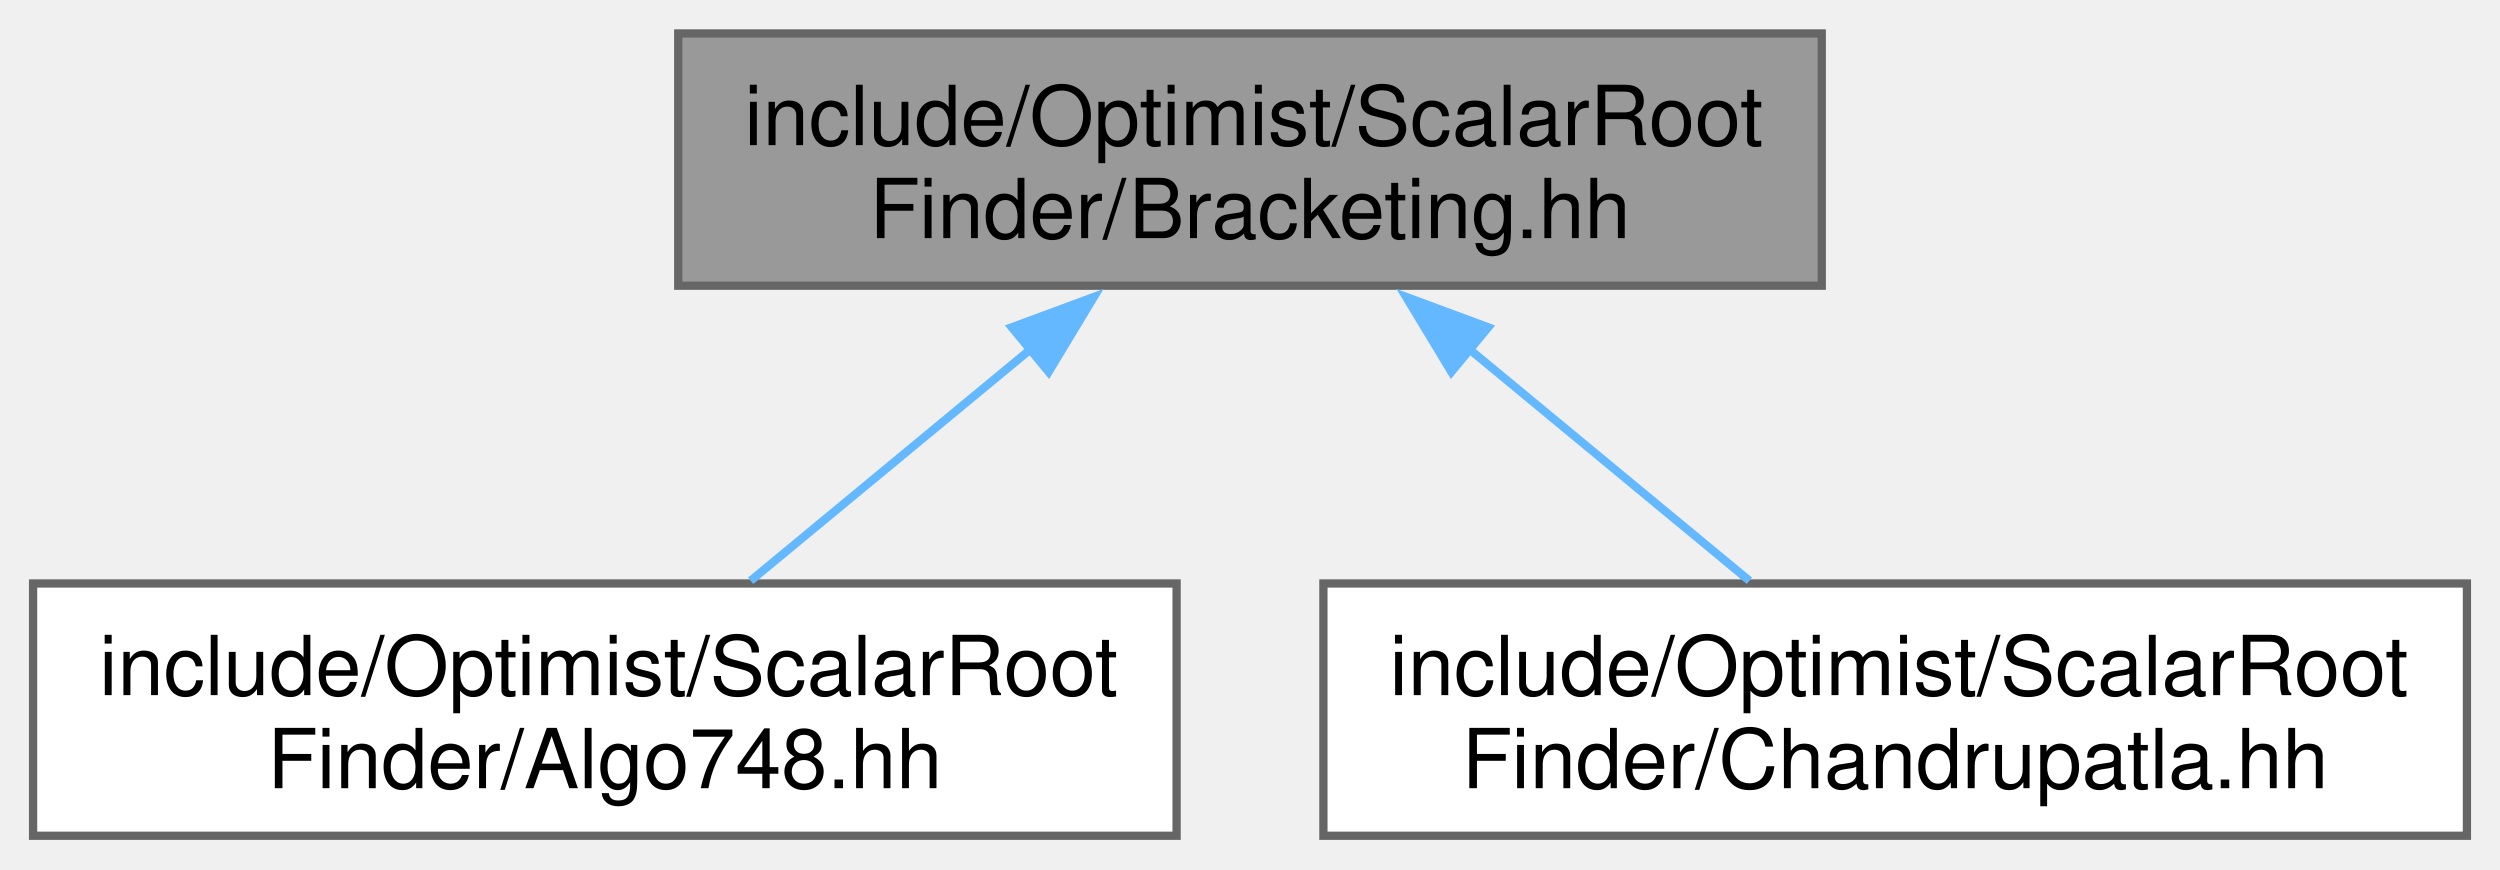
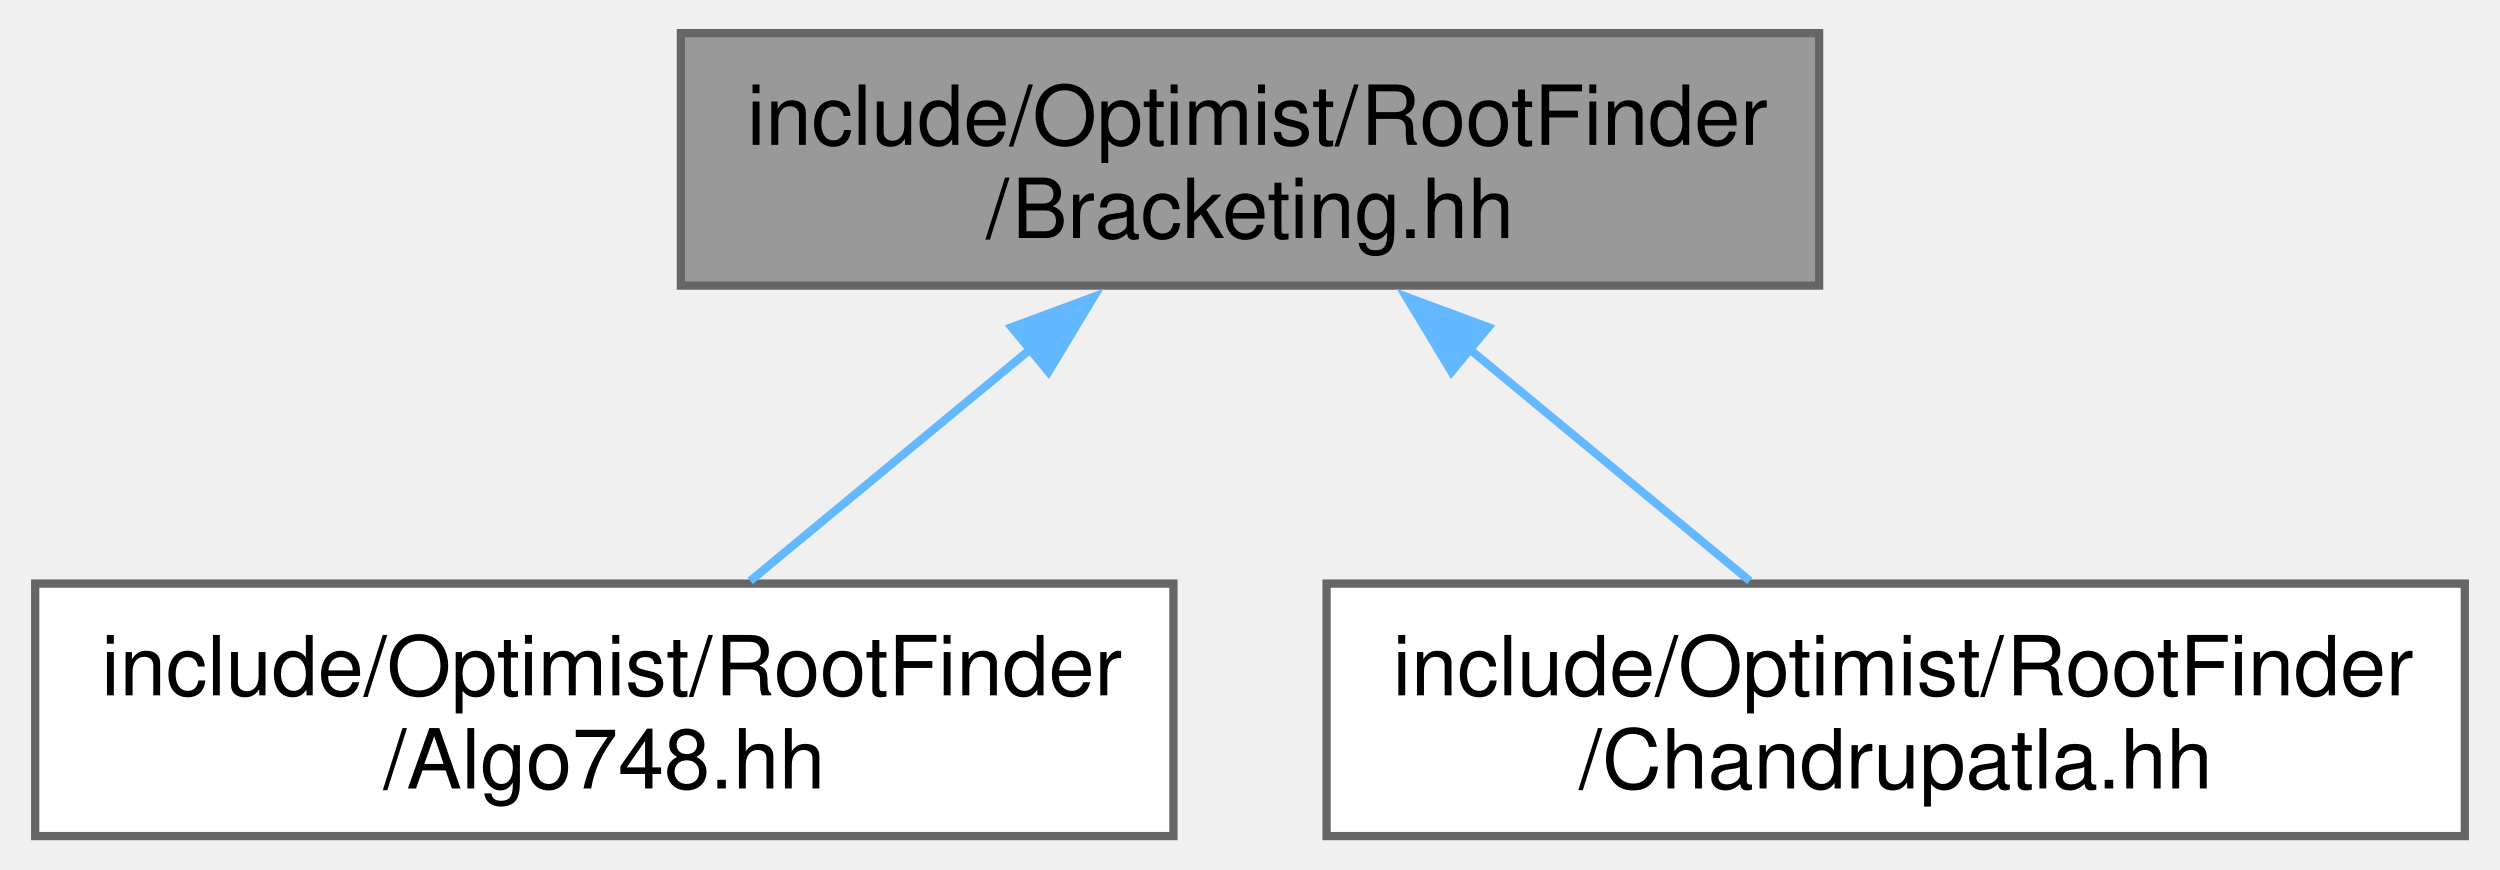
- <svg xmlns="http://www.w3.org/2000/svg" xmlns:xlink="http://www.w3.org/1999/xlink" width="302pt" height="105pt" viewBox="0.00 0.00 302.25 105.00">
+ <svg xmlns="http://www.w3.org/2000/svg" xmlns:xlink="http://www.w3.org/1999/xlink" width="302pt" height="105pt" viewBox="0.00 0.00 301.50 105.00">
  <g id="graph0" class="graph" transform="scale(1 1) rotate(0) translate(4 101)">
    <g id="Node000001" class="node">
      <g id="a_Node000001">
        <a xlink:title=" ">
-           <polygon fill="#999999" stroke="#666666" points="216.25,-97 78,-97 78,-66.5 216.25,-66.5 216.25,-97" />
-           <text text-anchor="start" x="86" y="-83.5" font-family="Helvetica,sans-Serif" font-size="10.00">include/Optimist/ScalarRoot</text>
-           <text text-anchor="middle" x="147.12" y="-72.25" font-family="Helvetica,sans-Serif" font-size="10.00">Finder/Bracketing.hh</text>
+           <polygon fill="#999999" stroke="#666666" points="215.5,-97 78,-97 78,-66.5 215.5,-66.5 215.5,-97" />
+           <text text-anchor="start" x="86" y="-83.5" font-family="Helvetica,sans-Serif" font-size="10.00">include/Optimist/RootFinder</text>
+           <text text-anchor="middle" x="146.75" y="-72.25" font-family="Helvetica,sans-Serif" font-size="10.00">/Bracketing.hh</text>
        </a>
      </g>
    </g>
    <g id="Node000002" class="node">
      <g id="a_Node000002">
        <a xlink:href="_algo748_8hh.html" target="_top" xlink:title=" ">
-           <polygon fill="white" stroke="#666666" points="138.25,-30.5 0,-30.5 0,0 138.25,0 138.25,-30.5" />
-           <text text-anchor="start" x="8" y="-17" font-family="Helvetica,sans-Serif" font-size="10.00">include/Optimist/ScalarRoot</text>
-           <text text-anchor="middle" x="69.12" y="-5.75" font-family="Helvetica,sans-Serif" font-size="10.00">Finder/Algo748.hh</text>
+           <polygon fill="white" stroke="#666666" points="137.5,-30.5 0,-30.5 0,0 137.5,0 137.5,-30.5" />
+           <text text-anchor="start" x="8" y="-17" font-family="Helvetica,sans-Serif" font-size="10.00">include/Optimist/RootFinder</text>
+           <text text-anchor="middle" x="68.75" y="-5.75" font-family="Helvetica,sans-Serif" font-size="10.00">/Algo748.hh</text>
        </a>
      </g>
    </g>
    <g id="edge1_Node000001_Node000002" class="edge">
      <g id="a_edge1_Node000001_Node000002">
        <a xlink:title=" ">
-           <path fill="none" stroke="#63b8ff" d="M120.84,-59.02C109.62,-49.73 96.81,-39.15 86.75,-30.83" />
-           <polygon fill="#63b8ff" stroke="#63b8ff" points="118.32,-61.47 128.26,-65.15 122.78,-56.08 118.32,-61.47" />
+           <path fill="none" stroke="#63b8ff" d="M120.47,-59.02C109.24,-49.73 96.44,-39.15 86.38,-30.83" />
+           <polygon fill="#63b8ff" stroke="#63b8ff" points="117.95,-61.47 127.88,-65.15 122.41,-56.08 117.95,-61.47" />
        </a>
      </g>
    </g>
    <g id="Node000003" class="node">
      <g id="a_Node000003">
        <a xlink:href="_chandrupatla_8hh.html" target="_top" xlink:title=" ">
-           <polygon fill="white" stroke="#666666" points="294.25,-30.5 156,-30.5 156,0 294.25,0 294.25,-30.5" />
-           <text text-anchor="start" x="164" y="-17" font-family="Helvetica,sans-Serif" font-size="10.00">include/Optimist/ScalarRoot</text>
-           <text text-anchor="middle" x="225.12" y="-5.75" font-family="Helvetica,sans-Serif" font-size="10.00">Finder/Chandrupatla.hh</text>
+           <polygon fill="white" stroke="#666666" points="293.5,-30.5 156,-30.5 156,0 293.5,0 293.5,-30.5" />
+           <text text-anchor="start" x="164" y="-17" font-family="Helvetica,sans-Serif" font-size="10.00">include/Optimist/RootFinder</text>
+           <text text-anchor="middle" x="224.75" y="-5.75" font-family="Helvetica,sans-Serif" font-size="10.00">/Chandrupatla.hh</text>
        </a>
      </g>
    </g>
    <g id="edge2_Node000001_Node000003" class="edge">
      <g id="a_edge2_Node000001_Node000003">
        <a xlink:title=" ">
-           <path fill="none" stroke="#63b8ff" d="M173.41,-59.02C184.63,-49.73 197.44,-39.15 207.5,-30.83" />
-           <polygon fill="#63b8ff" stroke="#63b8ff" points="171.47,-56.08 165.99,-65.15 175.93,-61.47 171.47,-56.08" />
+           <path fill="none" stroke="#63b8ff" d="M173.03,-59.02C184.26,-49.73 197.06,-39.15 207.12,-30.83" />
+           <polygon fill="#63b8ff" stroke="#63b8ff" points="171.09,-56.08 165.62,-65.15 175.55,-61.47 171.09,-56.08" />
        </a>
      </g>
    </g>
  </g>
</svg>
